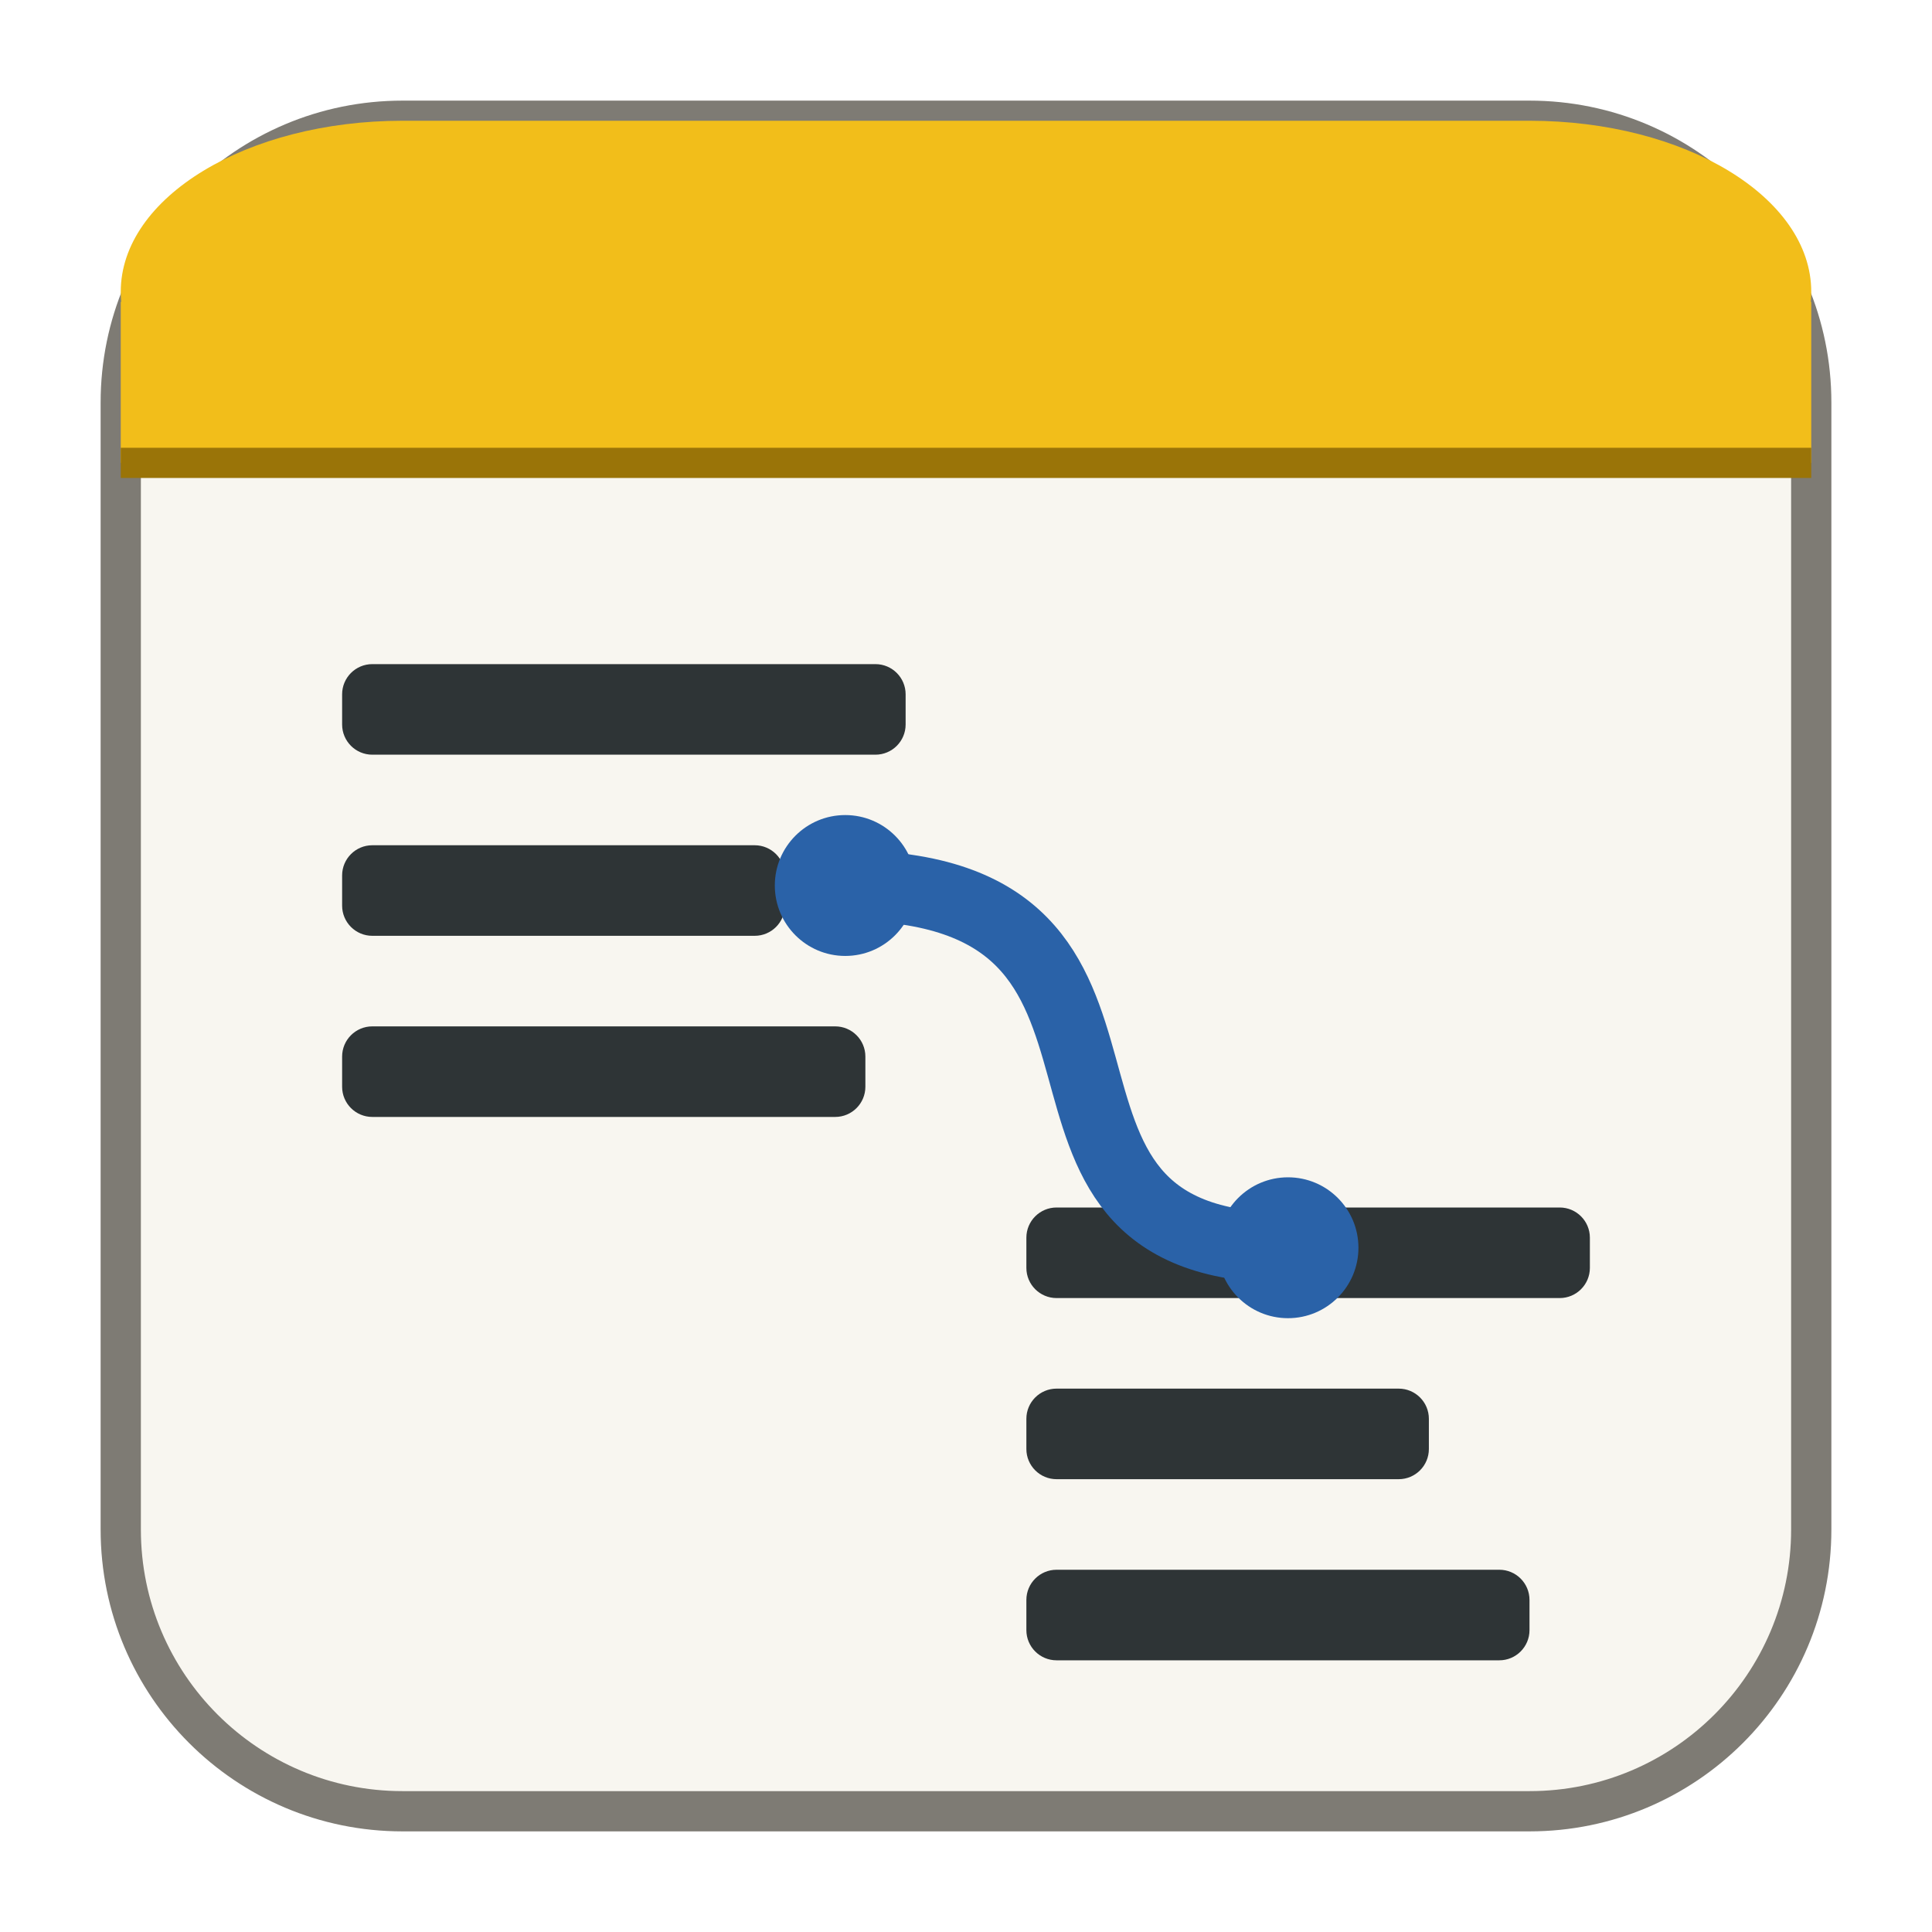
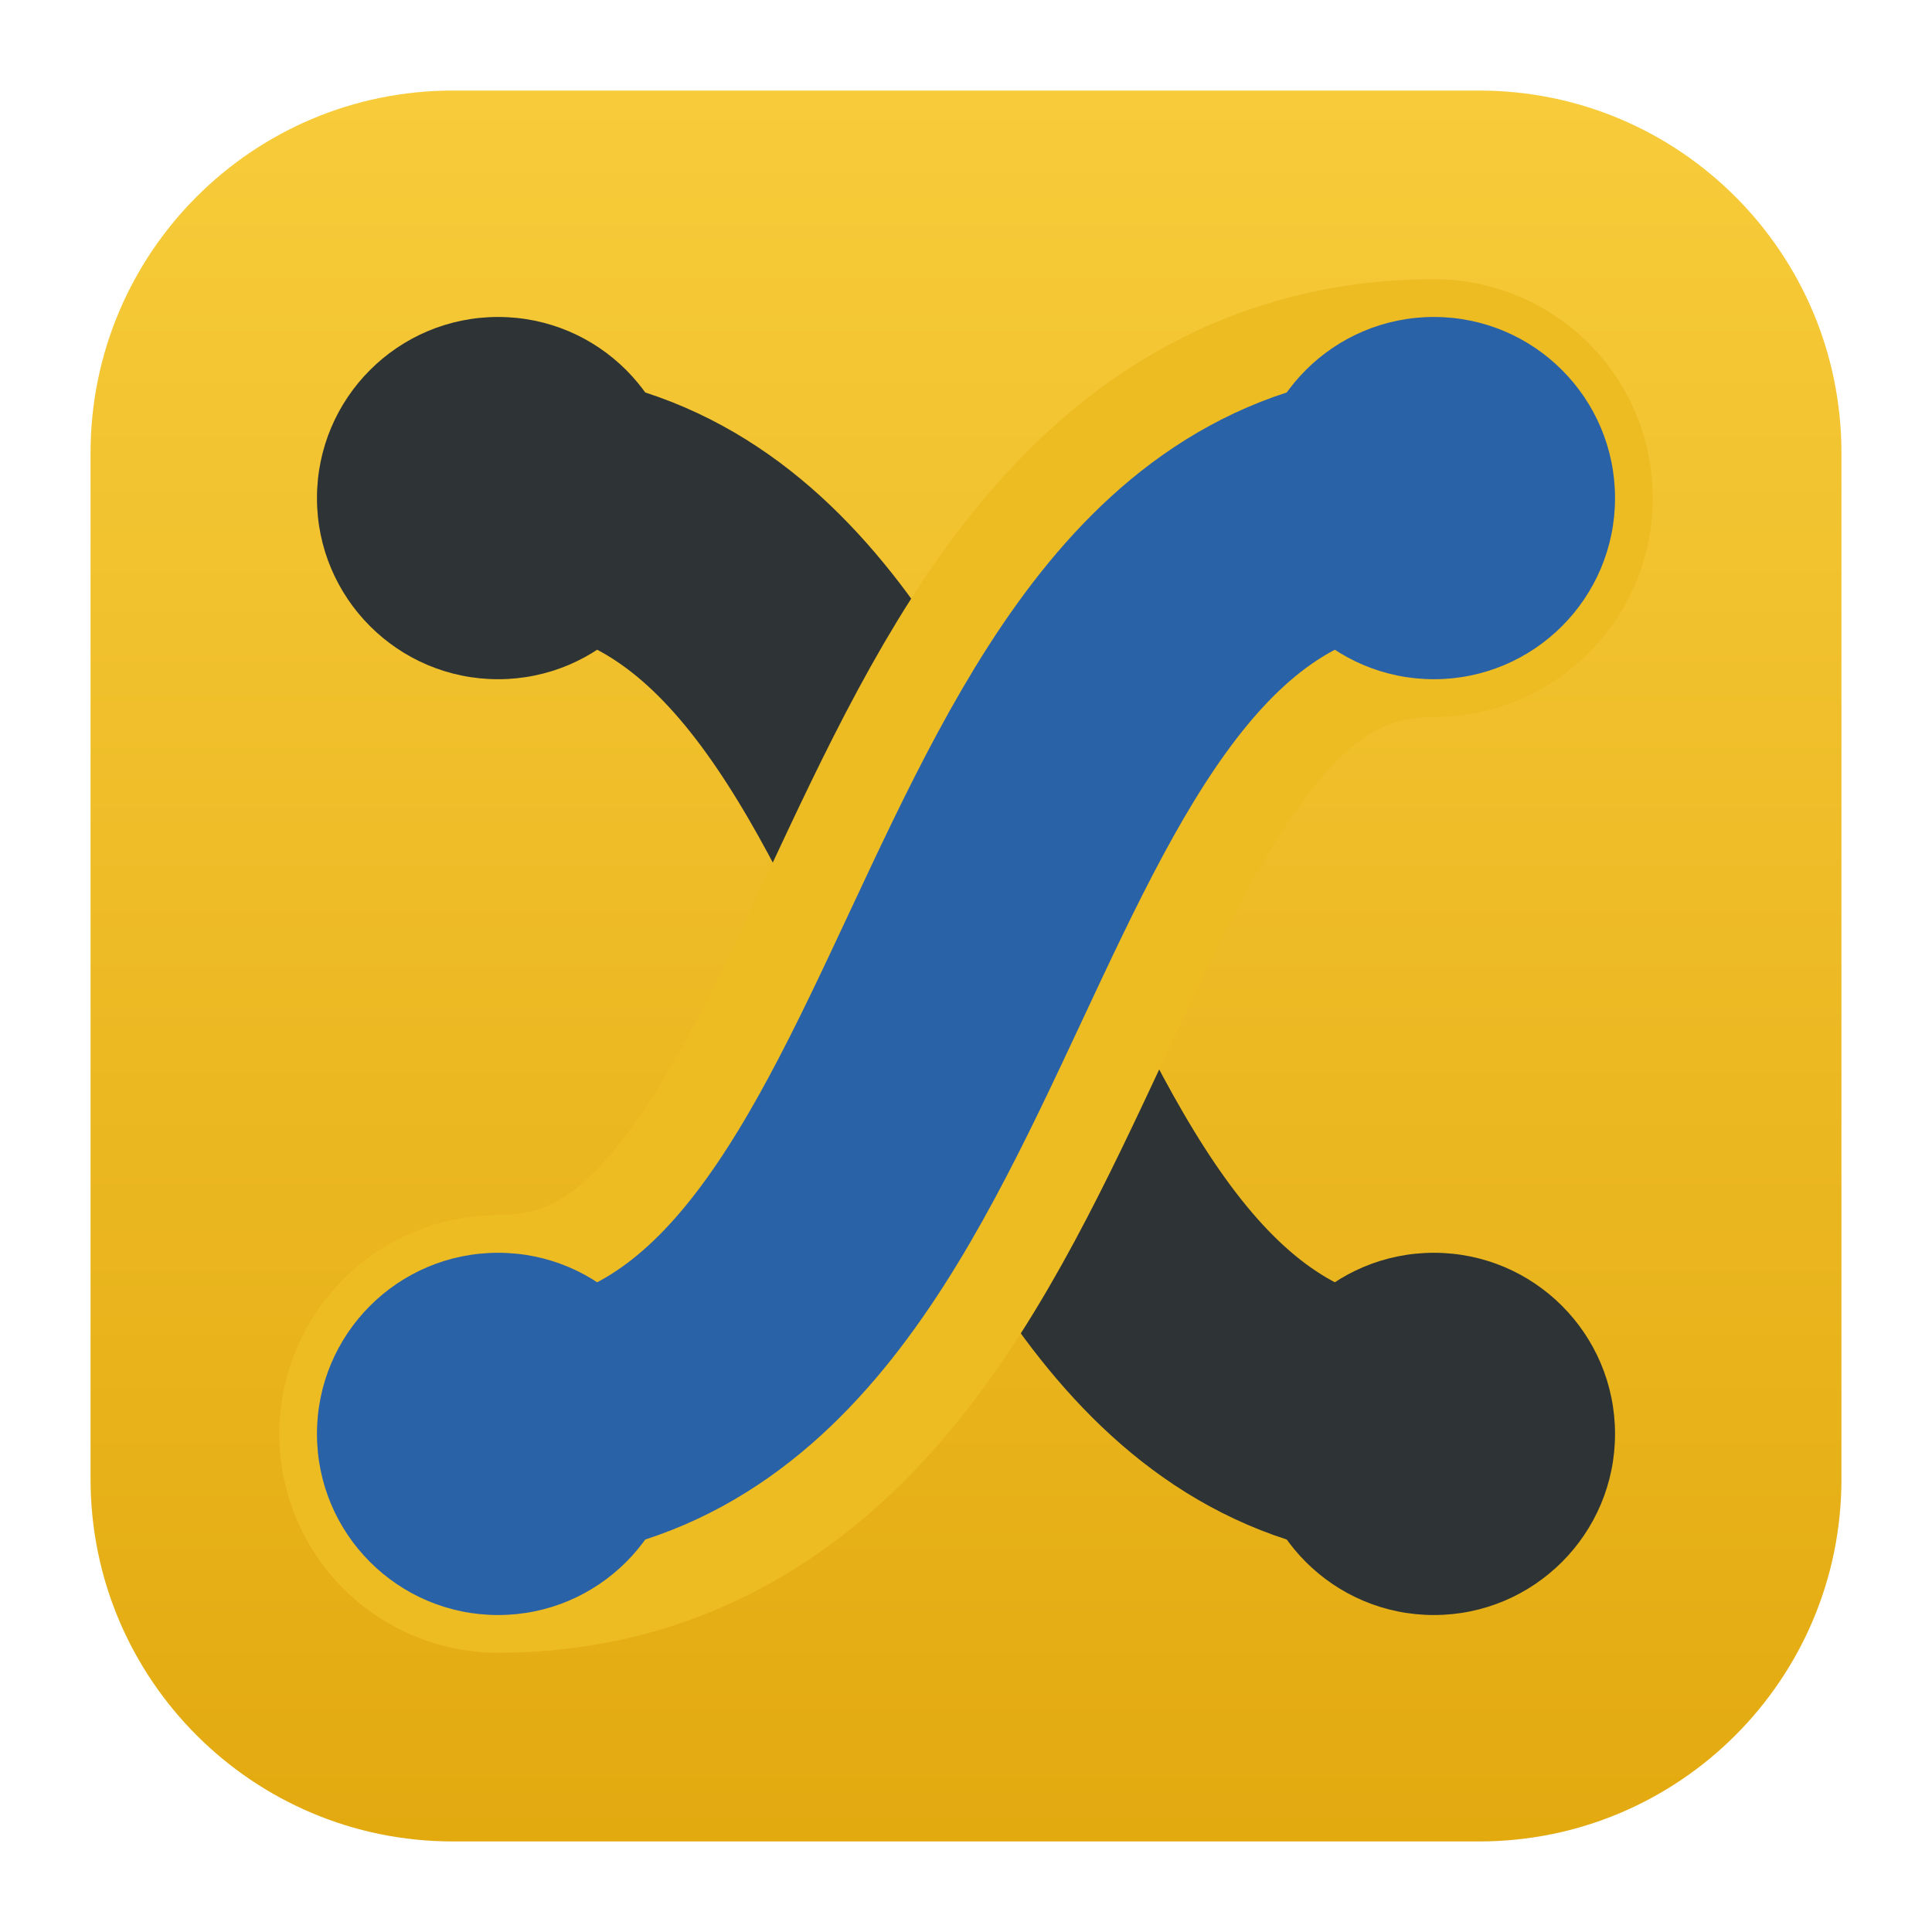
- <svg xmlns="http://www.w3.org/2000/svg" width="192" height="192" viewBox="0 0 192 192">
-   <rect x="12" y="12" width="168" height="168" rx="28" fill="#F8F6F0" stroke="#7E7B74" stroke-width="4" />
-   <rect x="12" y="12" width="168" height="34" rx="28" fill="#F2BE1A" />
-   <rect x="12" y="30" width="168" height="16" fill="#F2BE1A" />
-   <line x1="12" y1="46" x2="180" y2="46" stroke="#9A7408" stroke-width="3" />
-   <rect x="34" y="66" width="56" height="9" rx="3" fill="#2E3436" />
-   <rect x="34" y="84" width="44" height="9" rx="3" fill="#2E3436" />
-   <rect x="34" y="102" width="52" height="9" rx="3" fill="#2E3436" />
-   <rect x="102" y="120" width="56" height="9" rx="3" fill="#2E3436" />
-   <rect x="102" y="138" width="40" height="9" rx="3" fill="#2E3436" />
-   <rect x="102" y="156" width="50" height="9" rx="3" fill="#2E3436" />
-   <path d="M84 88 C 120 88, 96 124, 128 124" fill="none" stroke="#2A62A8" stroke-width="7" stroke-linecap="round" />
-   <circle cx="84" cy="88" r="7" fill="#2A62A8" />
-   <circle cx="128" cy="124" r="7" fill="#2A62A8" />
+ <svg xmlns="http://www.w3.org/2000/svg" width="256" height="256" viewBox="0 0 256 256">
+   <defs>
+     <linearGradient id="bg" x1="0" y1="0" x2="0" y2="1">
+       <stop offset="0" stop-color="#F7CB3A" />
+       <stop offset="1" stop-color="#E3AA10" />
+     </linearGradient>
+   </defs>
+   <rect x="12" y="12" width="232" height="232" rx="48" fill="url(#bg)" />
+   <path d="M66 66 C 132 66, 124 190, 190 190" fill="none" stroke="#2E3436" stroke-width="34" stroke-linecap="round" />
+   <path d="M66 190 C 132 190, 124 66, 190 66" fill="none" stroke="#EDBB22" stroke-width="58" stroke-linecap="round" />
+   <path d="M66 190 C 132 190, 124 66, 190 66" fill="none" stroke="#2A62A8" stroke-width="34" stroke-linecap="round" />
+   <circle cx="66" cy="66" r="24" fill="#2E3436" />
+   <circle cx="190" cy="190" r="24" fill="#2E3436" />
+   <circle cx="66" cy="190" r="24" fill="#2A62A8" />
+   <circle cx="190" cy="66" r="24" fill="#2A62A8" />
</svg>
